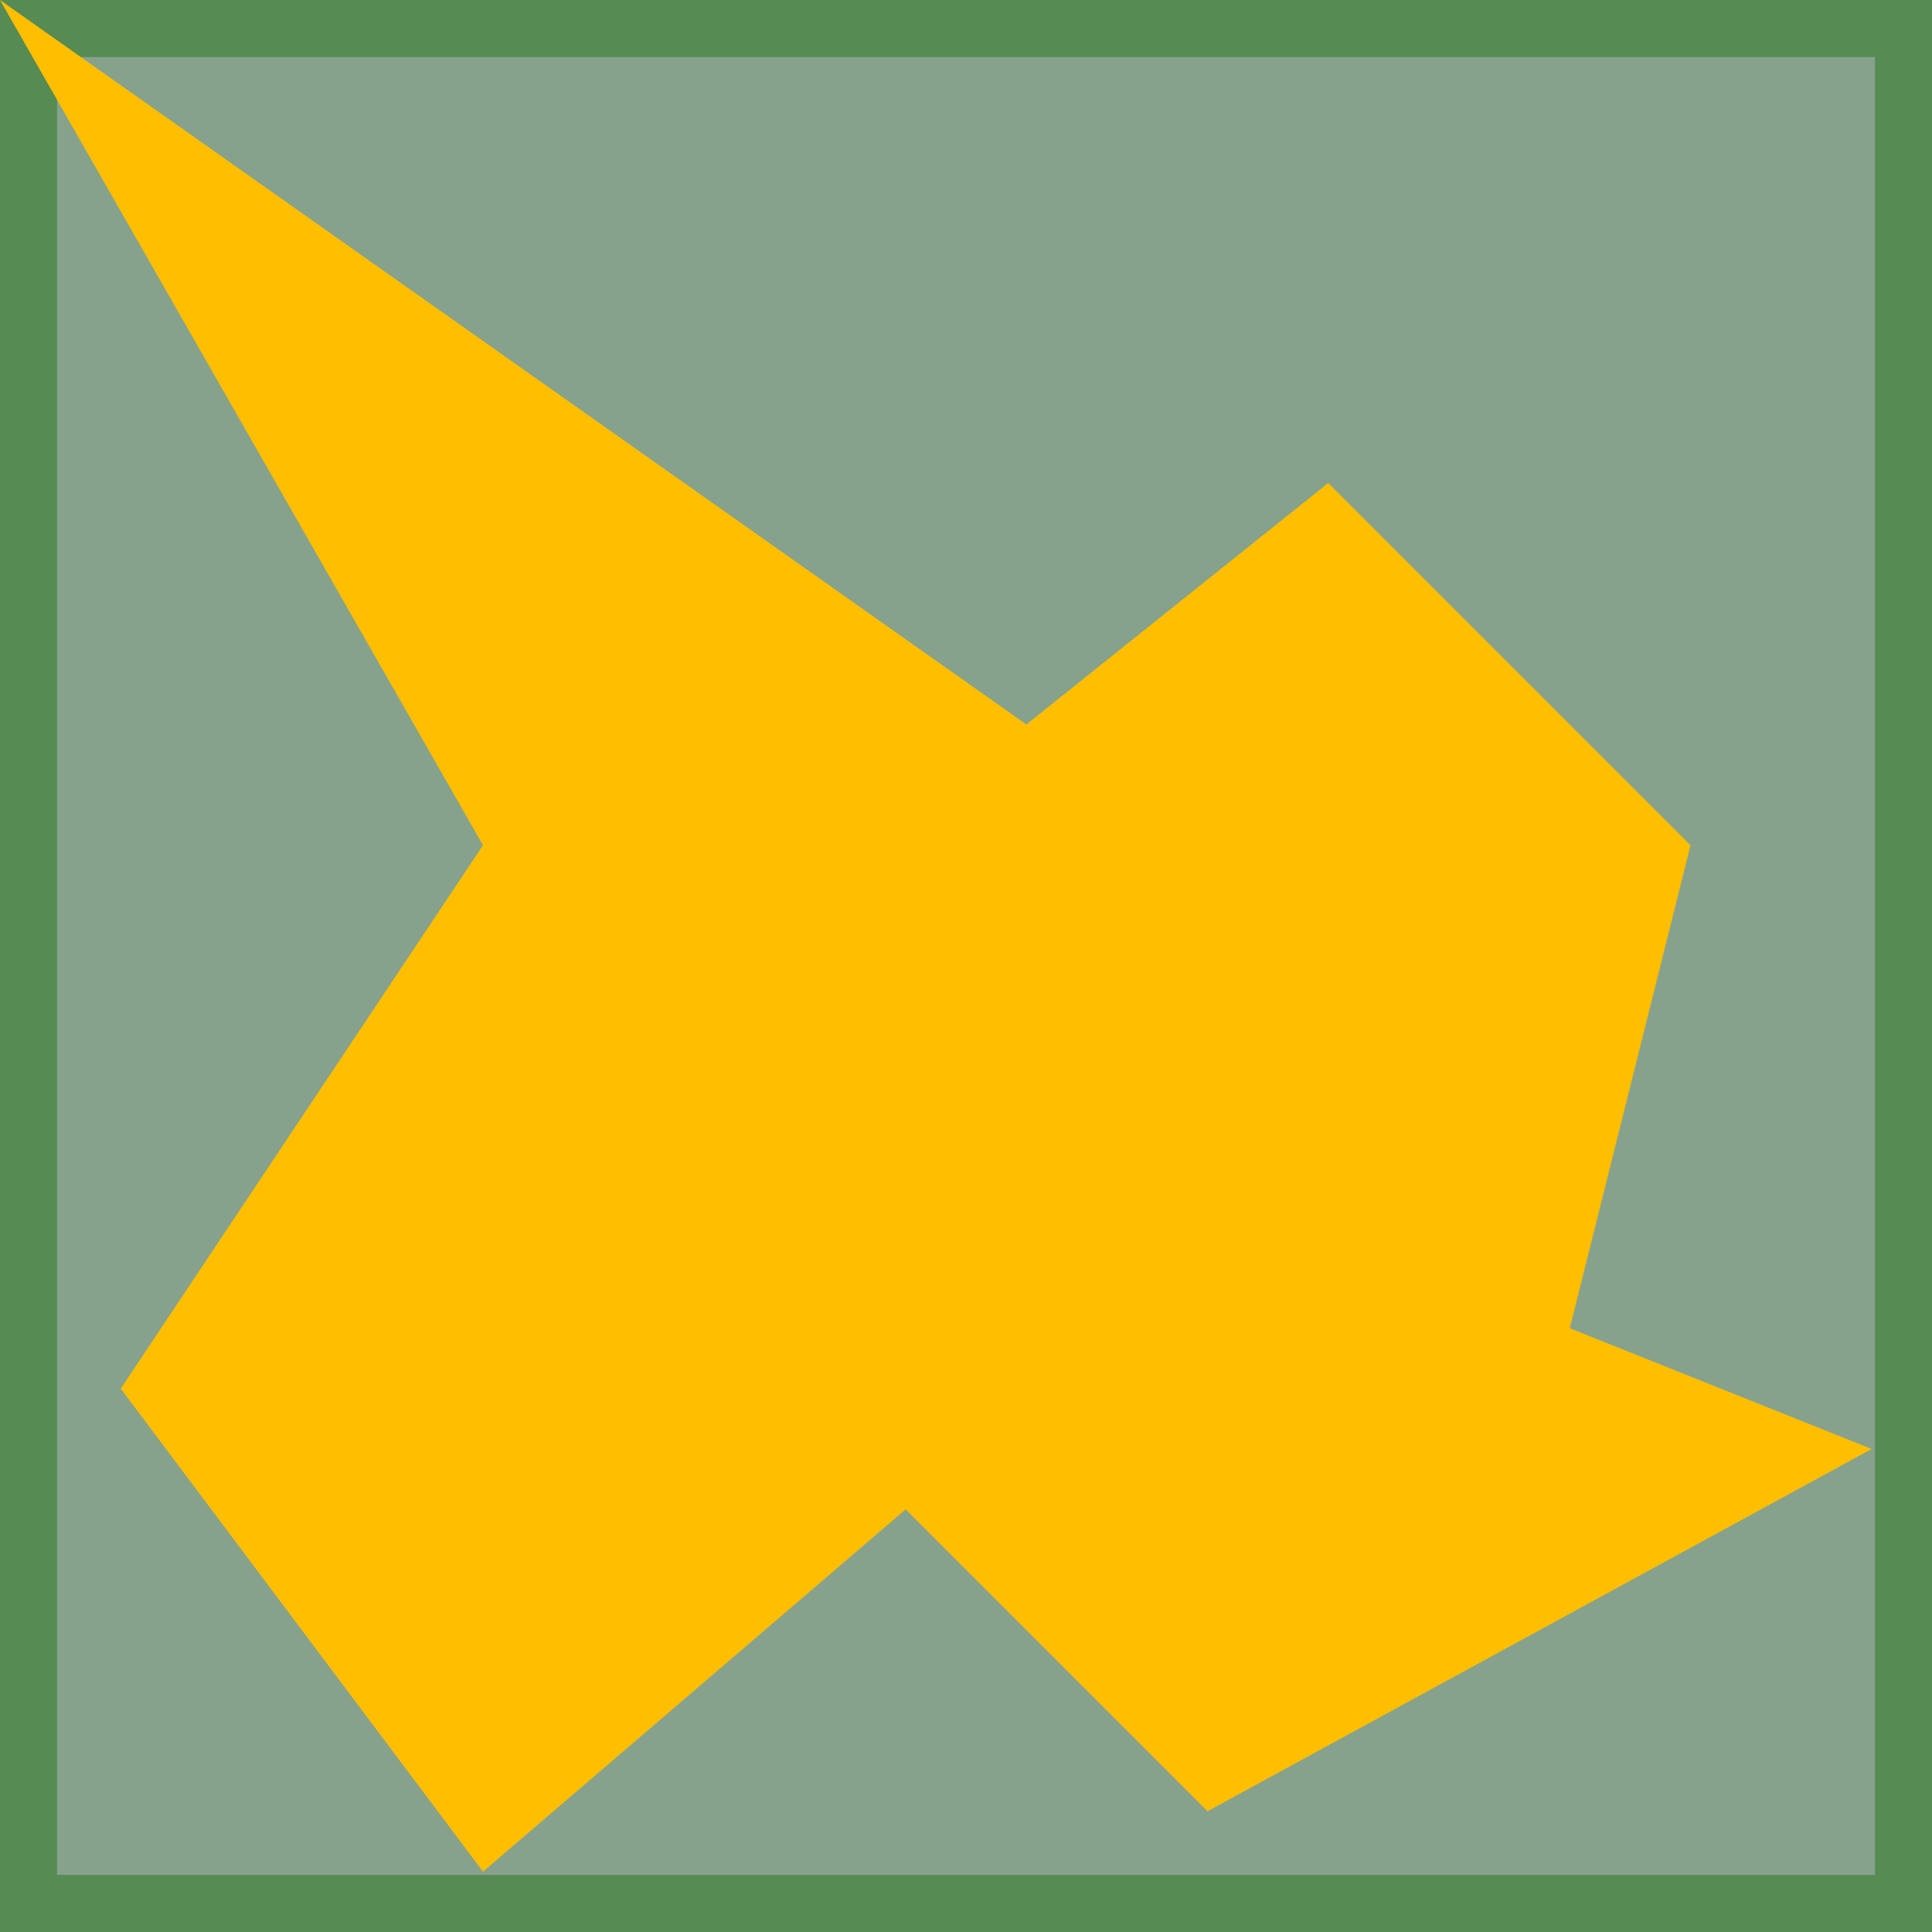
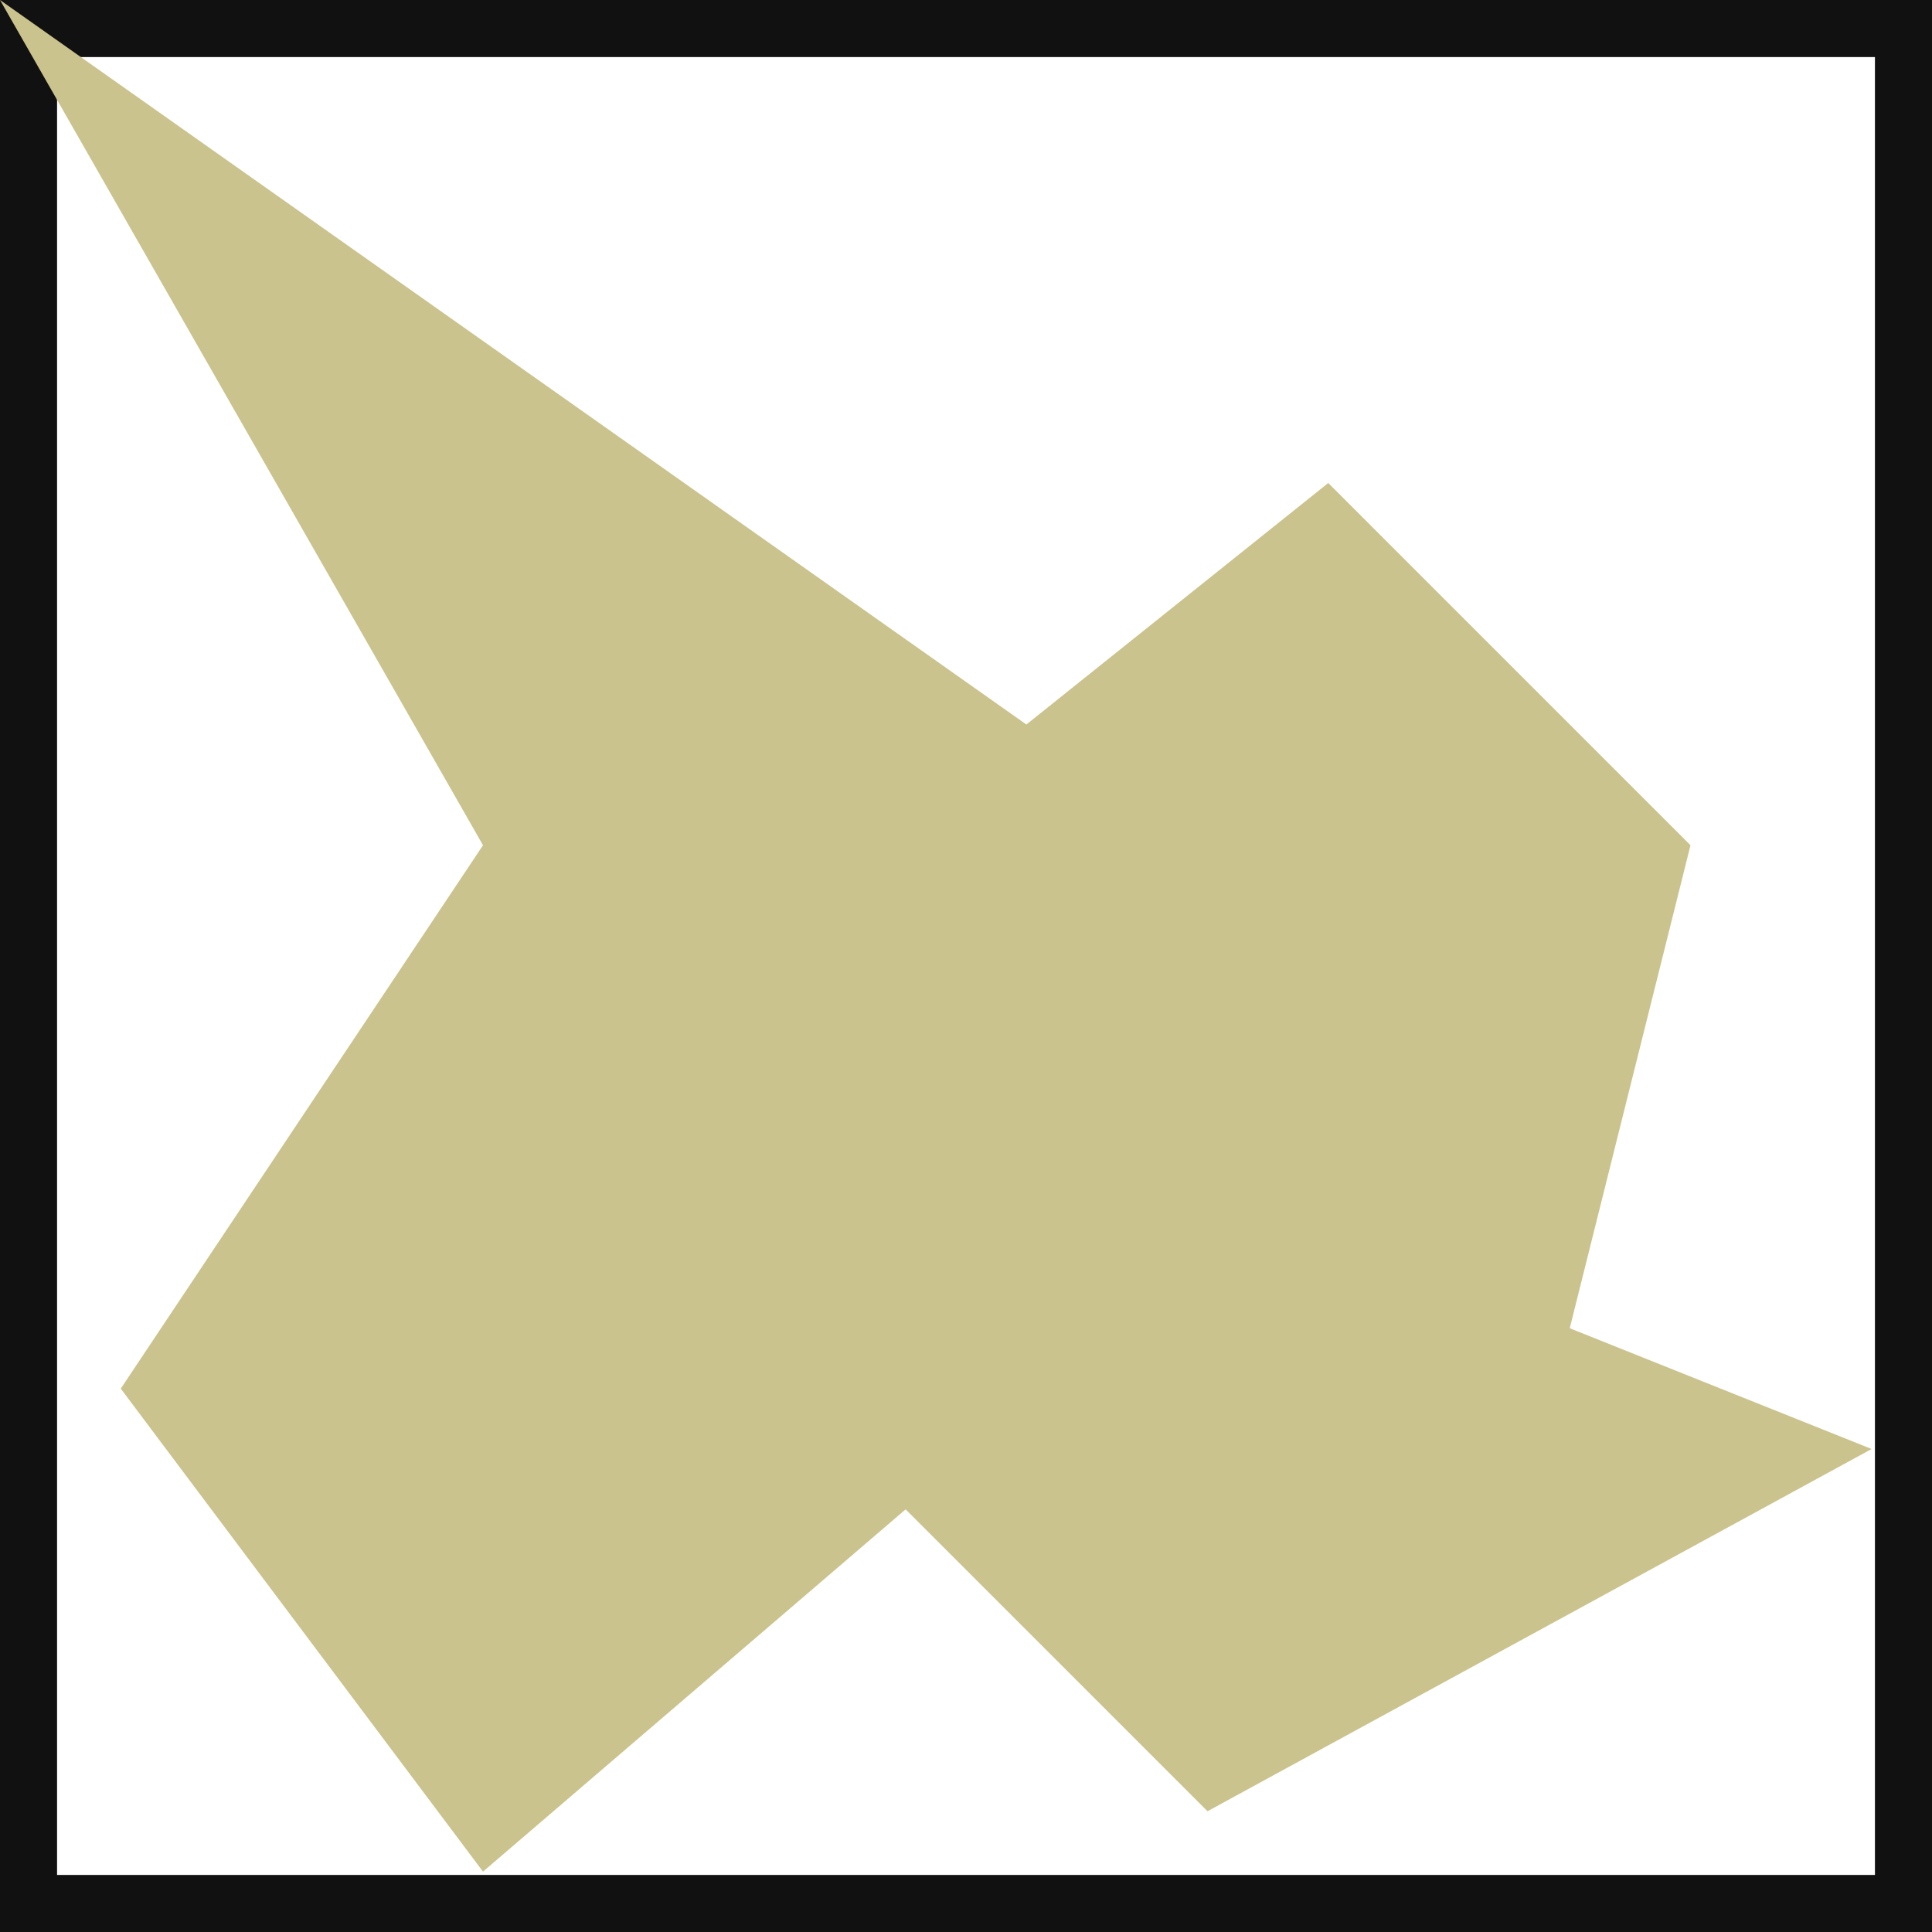
- <svg xmlns="http://www.w3.org/2000/svg" version="1.2" baseProfile="tiny" x="0px" y="0px" width="32px" height="32px" viewBox="0 0 32 32">
+ <svg xmlns="http://www.w3.org/2000/svg" version="1.1" id="Layer_1" x="0px" y="0px" width="32px" height="32px" viewBox="0 0 32 32" enable-background="new 0 0 32 32" xml:space="preserve">
  <g id="icon">
    <g id="groundplane">
      <g id="groundplane1">
-         <path fill="#86A28C" stroke="#568B53" stroke-width="1.944" d="M-0.027-0.027v32.054h32.055V-0.027H-0.027z" />
-         <path fill="#FFBF00" stroke="none" stroke-width="0" d="M0,0 8,14 2,23 8,31 15,25 20,30 31,24 26,22 28,14 22,8 17,12 z" />
+         <path fill="#FFFFFF" stroke="#111111" stroke-width="1.944" d="M-0.027-0.027v32.054h32.054V-0.027H-0.027z" />
+         <path fill="#CBC38E" d="M0,0l8,14l-6,9l6,8l7-6l5,5l11-6l-5-2l2-8l-6-6l-5,4L0,0z" />
      </g>
    </g>
  </g>
</svg>
